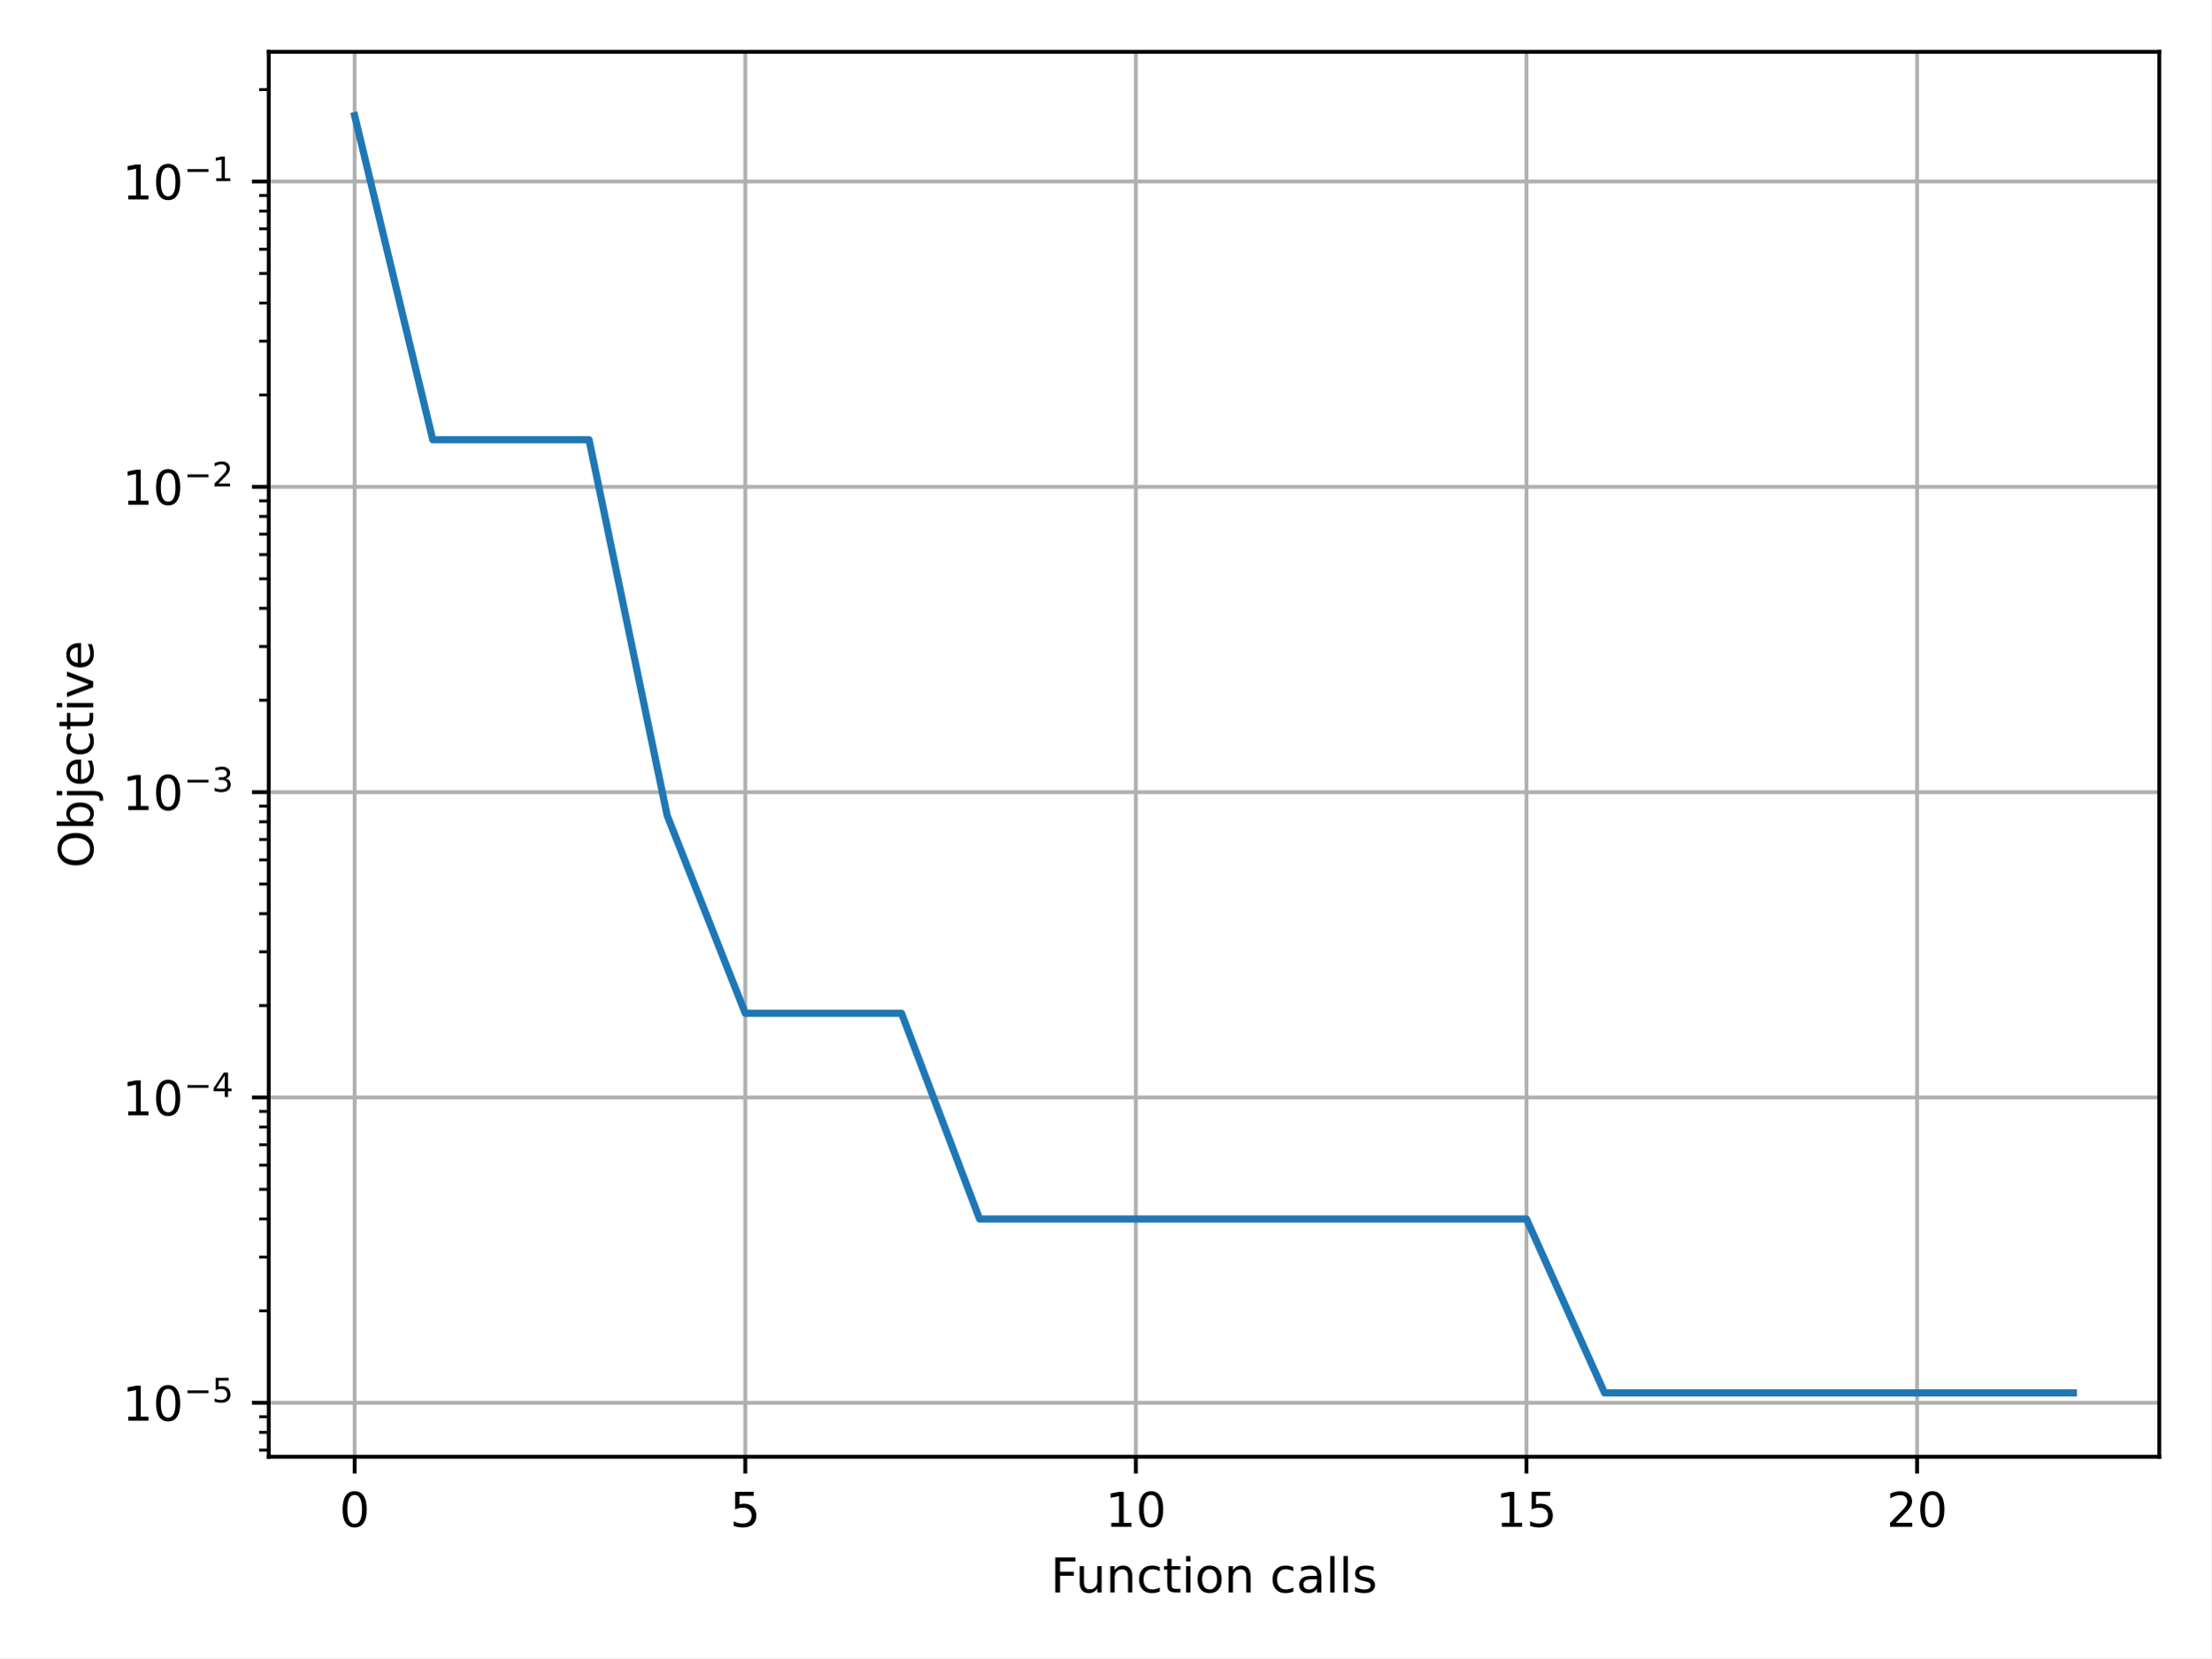
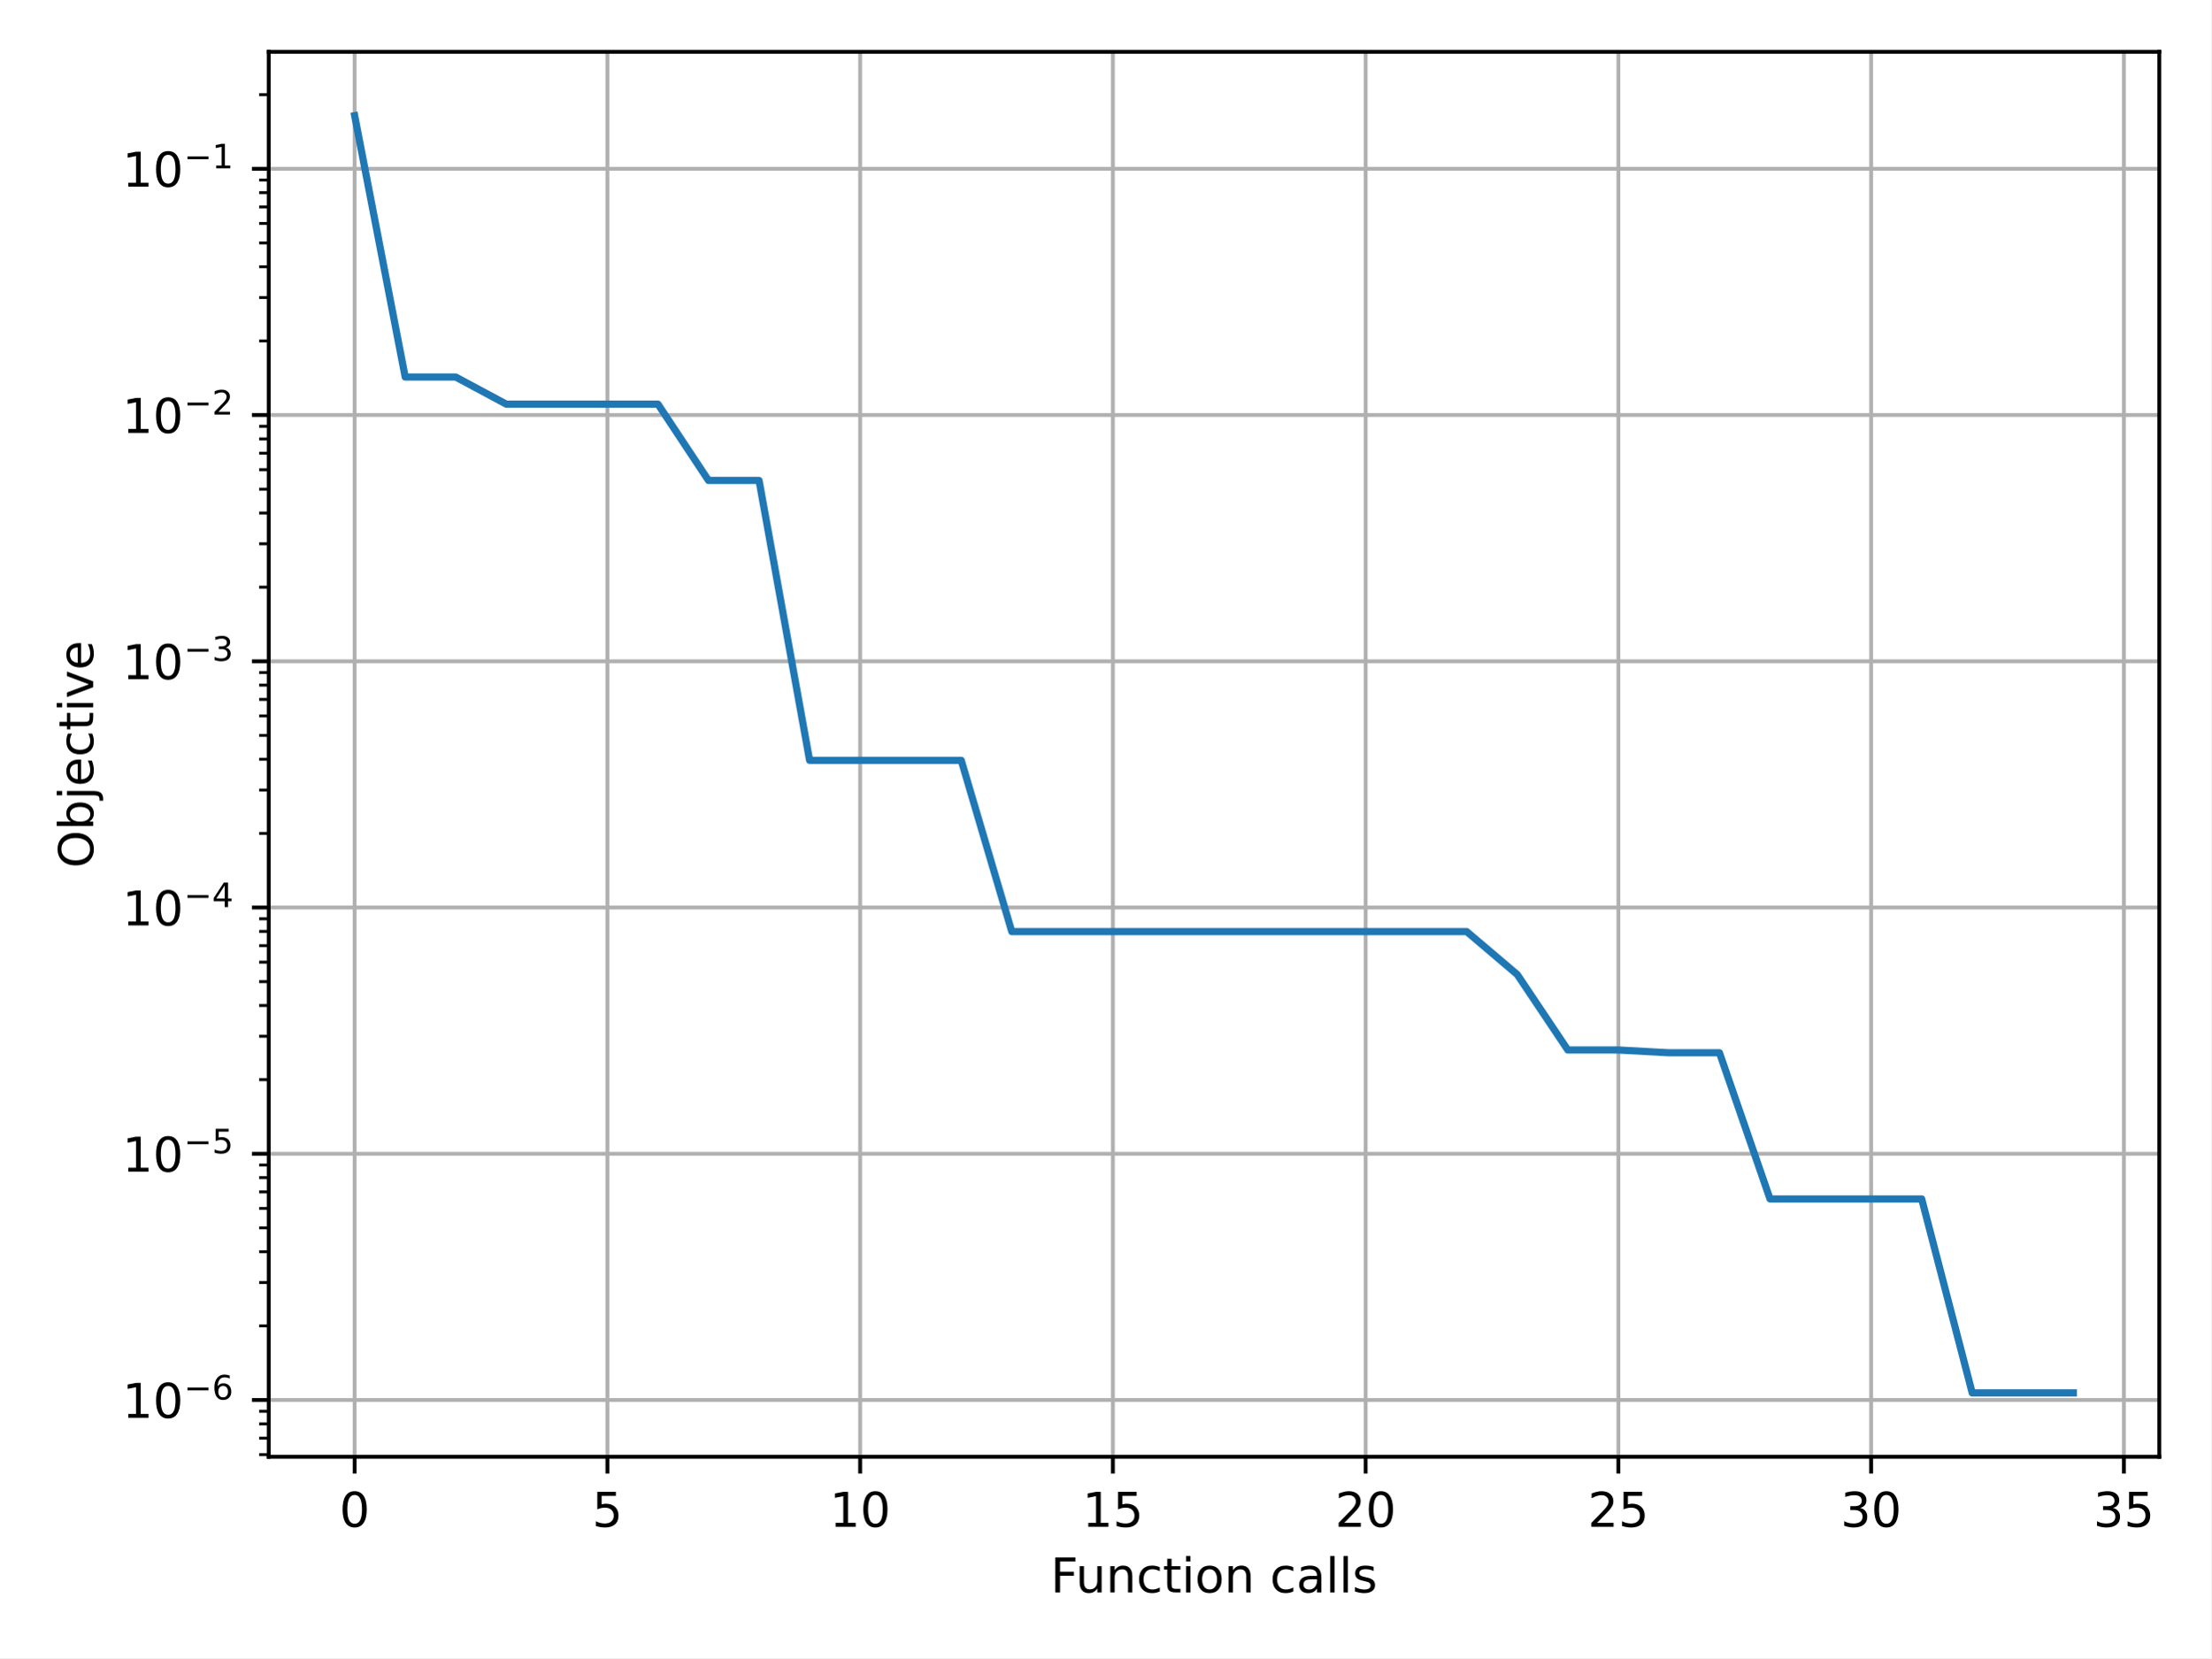
<svg xmlns="http://www.w3.org/2000/svg" xmlns:xlink="http://www.w3.org/1999/xlink" width="460.8pt" height="345.6pt" viewBox="0 0 460.8 345.6" version="1.1">
  <defs>
    <style type="text/css">*{stroke-linejoin: round; stroke-linecap: butt}</style>
  </defs>
  <g id="figure_1">
    <g id="patch_1">
      <path d="M 0 345.6  L 460.8 345.6  L 460.8 0  L 0 0  z " style="fill: #ffffff" />
    </g>
    <g id="axes_1">
      <g id="patch_2">
        <path d="M 55.997 303.64  L 450 303.64  L 450 10.8  L 55.997 10.8  z " style="fill: #ffffff" />
      </g>
      <g id="matplotlib.axis_1">
        <g id="xtick_1">
          <g id="line2d_1">
-             <path d="M 73.906 303.64  L 73.906 10.8  " clip-path="url(#p867cbb3b7a)" style="fill: none; stroke: #b0b0b0; stroke-width: 0.8; stroke-linecap: square" />
+             <path d="M 73.906 303.64  L 73.906 10.8  " clip-path="url(#p3efdbbeb87)" style="fill: none; stroke: #b0b0b0; stroke-width: 0.8; stroke-linecap: square" />
          </g>
          <g id="line2d_2">
            <defs>
-               <path id="m4bc49c6abc" d="M 0 0  L 0 3.5  " style="stroke: #000000; stroke-width: 0.8" />
+               <path id="m5378b24040" d="M 0 0  L 0 3.5  " style="stroke: #000000; stroke-width: 0.8" />
            </defs>
            <g>
-               <use xlink:href="#m4bc49c6abc" x="73.906" y="303.64" style="stroke: #000000; stroke-width: 0.8" />
+               <use xlink:href="#m5378b24040" x="73.906" y="303.64" style="stroke: #000000; stroke-width: 0.8" />
            </g>
          </g>
          <g id="text_1">
            <g transform="translate(70.72503 318.2384) scale(0.1 -0.1)">
              <defs>
                <path id="DejaVuSans-30" d="M 2034 4250  Q 1547 4250 1301 3770  Q 1056 3291 1056 2328  Q 1056 1369 1301 889  Q 1547 409 2034 409  Q 2525 409 2770 889  Q 3016 1369 3016 2328  Q 3016 3291 2770 3770  Q 2525 4250 2034 4250  z M 2034 4750  Q 2819 4750 3233 4129  Q 3647 3509 3647 2328  Q 3647 1150 3233 529  Q 2819 -91 2034 -91  Q 1250 -91 836 529  Q 422 1150 422 2328  Q 422 3509 836 4129  Q 1250 4750 2034 4750  z " transform="scale(0.015625)" />
              </defs>
              <use xlink:href="#DejaVuSans-30" />
            </g>
          </g>
        </g>
        <g id="xtick_2">
          <g id="line2d_3">
-             <path d="M 155.312 303.64  L 155.312 10.8  " clip-path="url(#p867cbb3b7a)" style="fill: none; stroke: #b0b0b0; stroke-width: 0.8; stroke-linecap: square" />
+             <path d="M 126.58 303.64  L 126.58 10.8  " clip-path="url(#p3efdbbeb87)" style="fill: none; stroke: #b0b0b0; stroke-width: 0.8; stroke-linecap: square" />
          </g>
          <g id="line2d_4">
            <g>
-               <use xlink:href="#m4bc49c6abc" x="155.312" y="303.64" style="stroke: #000000; stroke-width: 0.8" />
+               <use xlink:href="#m5378b24040" x="126.58" y="303.64" style="stroke: #000000; stroke-width: 0.8" />
            </g>
          </g>
          <g id="text_2">
-             <g transform="translate(152.1306 318.2384) scale(0.1 -0.1)">
+             <g transform="translate(123.3992 318.2384) scale(0.1 -0.1)">
              <defs>
                <path id="DejaVuSans-35" d="M 691 4666  L 3169 4666  L 3169 4134  L 1269 4134  L 1269 2991  Q 1406 3038 1543 3061  Q 1681 3084 1819 3084  Q 2600 3084 3056 2656  Q 3513 2228 3513 1497  Q 3513 744 3044 326  Q 2575 -91 1722 -91  Q 1428 -91 1123 -41  Q 819 9 494 109  L 494 744  Q 775 591 1075 516  Q 1375 441 1709 441  Q 2250 441 2565 725  Q 2881 1009 2881 1497  Q 2881 1984 2565 2268  Q 2250 2553 1709 2553  Q 1456 2553 1204 2497  Q 953 2441 691 2322  L 691 4666  z " transform="scale(0.015625)" />
              </defs>
              <use xlink:href="#DejaVuSans-35" />
            </g>
          </g>
        </g>
        <g id="xtick_3">
          <g id="line2d_5">
-             <path d="M 236.717 303.64  L 236.717 10.8  " clip-path="url(#p867cbb3b7a)" style="fill: none; stroke: #b0b0b0; stroke-width: 0.8; stroke-linecap: square" />
+             <path d="M 179.255 303.64  L 179.255 10.8  " clip-path="url(#p3efdbbeb87)" style="fill: none; stroke: #b0b0b0; stroke-width: 0.8; stroke-linecap: square" />
          </g>
          <g id="line2d_6">
            <g>
-               <use xlink:href="#m4bc49c6abc" x="236.717" y="303.64" style="stroke: #000000; stroke-width: 0.8" />
+               <use xlink:href="#m5378b24040" x="179.255" y="303.64" style="stroke: #000000; stroke-width: 0.8" />
            </g>
          </g>
          <g id="text_3">
-             <g transform="translate(230.3549 318.2384) scale(0.1 -0.1)">
+             <g transform="translate(172.8922 318.2384) scale(0.1 -0.1)">
              <defs>
                <path id="DejaVuSans-31" d="M 794 531  L 1825 531  L 1825 4091  L 703 3866  L 703 4441  L 1819 4666  L 2450 4666  L 2450 531  L 3481 531  L 3481 0  L 794 0  L 794 531  z " transform="scale(0.015625)" />
              </defs>
              <use xlink:href="#DejaVuSans-31" />
              <use xlink:href="#DejaVuSans-30" x="63.623" />
            </g>
          </g>
        </g>
        <g id="xtick_4">
          <g id="line2d_7">
-             <path d="M 318.123 303.64  L 318.123 10.8  " clip-path="url(#p867cbb3b7a)" style="fill: none; stroke: #b0b0b0; stroke-width: 0.8; stroke-linecap: square" />
+             <path d="M 231.929 303.64  L 231.929 10.8  " clip-path="url(#p3efdbbeb87)" style="fill: none; stroke: #b0b0b0; stroke-width: 0.8; stroke-linecap: square" />
          </g>
          <g id="line2d_8">
            <g>
-               <use xlink:href="#m4bc49c6abc" x="318.123" y="303.64" style="stroke: #000000; stroke-width: 0.8" />
+               <use xlink:href="#m5378b24040" x="231.929" y="303.64" style="stroke: #000000; stroke-width: 0.8" />
            </g>
          </g>
          <g id="text_4">
-             <g transform="translate(311.7605 318.2384) scale(0.1 -0.1)">
+             <g transform="translate(225.5664 318.2384) scale(0.1 -0.1)">
              <use xlink:href="#DejaVuSans-31" />
              <use xlink:href="#DejaVuSans-35" x="63.623" />
            </g>
          </g>
        </g>
        <g id="xtick_5">
          <g id="line2d_9">
-             <path d="M 399.529 303.64  L 399.529 10.8  " clip-path="url(#p867cbb3b7a)" style="fill: none; stroke: #b0b0b0; stroke-width: 0.8; stroke-linecap: square" />
+             <path d="M 284.603 303.64  L 284.603 10.8  " clip-path="url(#p3efdbbeb87)" style="fill: none; stroke: #b0b0b0; stroke-width: 0.8; stroke-linecap: square" />
          </g>
          <g id="line2d_10">
            <g>
-               <use xlink:href="#m4bc49c6abc" x="399.529" y="303.64" style="stroke: #000000; stroke-width: 0.8" />
+               <use xlink:href="#m5378b24040" x="284.603" y="303.64" style="stroke: #000000; stroke-width: 0.8" />
            </g>
          </g>
          <g id="text_5">
-             <g transform="translate(393.166 318.2384) scale(0.1 -0.1)">
+             <g transform="translate(278.2405 318.2384) scale(0.1 -0.1)">
              <defs>
                <path id="DejaVuSans-32" d="M 1228 531  L 3431 531  L 3431 0  L 469 0  L 469 531  Q 828 903 1448 1529  Q 2069 2156 2228 2338  Q 2531 2678 2651 2914  Q 2772 3150 2772 3378  Q 2772 3750 2511 3984  Q 2250 4219 1831 4219  Q 1534 4219 1204 4116  Q 875 4013 500 3803  L 500 4441  Q 881 4594 1212 4672  Q 1544 4750 1819 4750  Q 2544 4750 2975 4387  Q 3406 4025 3406 3419  Q 3406 3131 3298 2873  Q 3191 2616 2906 2266  Q 2828 2175 2409 1742  Q 1991 1309 1228 531  z " transform="scale(0.015625)" />
              </defs>
              <use xlink:href="#DejaVuSans-32" />
              <use xlink:href="#DejaVuSans-30" x="63.623" />
            </g>
          </g>
        </g>
-         <g id="text_6">
+         <g id="xtick_6">
+           <g id="line2d_11">
+             <path d="M 337.277 303.64  L 337.277 10.8  " clip-path="url(#p3efdbbeb87)" style="fill: none; stroke: #b0b0b0; stroke-width: 0.8; stroke-linecap: square" />
+           </g>
+           <g id="line2d_12">
+             <g>
+               <use xlink:href="#m5378b24040" x="337.277" y="303.64" style="stroke: #000000; stroke-width: 0.8" />
+             </g>
+           </g>
+           <g id="text_6">
+             <g transform="translate(330.9147 318.2384) scale(0.1 -0.1)">
+               <use xlink:href="#DejaVuSans-32" />
+               <use xlink:href="#DejaVuSans-35" x="63.623" />
+             </g>
+           </g>
+         </g>
+         <g id="xtick_7">
+           <g id="line2d_13">
+             <path d="M 389.951 303.64  L 389.951 10.8  " clip-path="url(#p3efdbbeb87)" style="fill: none; stroke: #b0b0b0; stroke-width: 0.8; stroke-linecap: square" />
+           </g>
+           <g id="line2d_14">
+             <g>
+               <use xlink:href="#m5378b24040" x="389.951" y="303.64" style="stroke: #000000; stroke-width: 0.8" />
+             </g>
+           </g>
+           <g id="text_7">
+             <g transform="translate(383.5889 318.2384) scale(0.1 -0.1)">
+               <defs>
+                 <path id="DejaVuSans-33" d="M 2597 2516  Q 3050 2419 3304 2112  Q 3559 1806 3559 1356  Q 3559 666 3084 287  Q 2609 -91 1734 -91  Q 1441 -91 1130 -33  Q 819 25 488 141  L 488 750  Q 750 597 1062 519  Q 1375 441 1716 441  Q 2309 441 2620 675  Q 2931 909 2931 1356  Q 2931 1769 2642 2001  Q 2353 2234 1838 2234  L 1294 2234  L 1294 2753  L 1863 2753  Q 2328 2753 2575 2939  Q 2822 3125 2822 3475  Q 2822 3834 2567 4026  Q 2313 4219 1838 4219  Q 1578 4219 1281 4162  Q 984 4106 628 3988  L 628 4550  Q 988 4650 1302 4700  Q 1616 4750 1894 4750  Q 2613 4750 3031 4423  Q 3450 4097 3450 3541  Q 3450 3153 3228 2886  Q 3006 2619 2597 2516  z " transform="scale(0.015625)" />
+               </defs>
+               <use xlink:href="#DejaVuSans-33" />
+               <use xlink:href="#DejaVuSans-30" x="63.623" />
+             </g>
+           </g>
+         </g>
+         <g id="xtick_8">
+           <g id="line2d_15">
+             <path d="M 442.626 303.64  L 442.626 10.8  " clip-path="url(#p3efdbbeb87)" style="fill: none; stroke: #b0b0b0; stroke-width: 0.8; stroke-linecap: square" />
+           </g>
+           <g id="line2d_16">
+             <g>
+               <use xlink:href="#m5378b24040" x="442.626" y="303.64" style="stroke: #000000; stroke-width: 0.8" />
+             </g>
+           </g>
+           <g id="text_8">
+             <g transform="translate(436.2631 318.2384) scale(0.1 -0.1)">
+               <use xlink:href="#DejaVuSans-33" />
+               <use xlink:href="#DejaVuSans-35" x="63.623" />
+             </g>
+           </g>
+         </g>
+         <g id="text_9">
          <g transform="translate(218.9485 331.9166) scale(0.1 -0.1)">
            <defs>
              <path id="DejaVuSans-46" d="M 628 4666  L 3309 4666  L 3309 4134  L 1259 4134  L 1259 2759  L 3109 2759  L 3109 2228  L 1259 2228  L 1259 0  L 628 0  L 628 4666  z " transform="scale(0.015625)" />
              <path id="DejaVuSans-75" d="M 544 1381  L 544 3500  L 1119 3500  L 1119 1403  Q 1119 906 1312 657  Q 1506 409 1894 409  Q 2359 409 2629 706  Q 2900 1003 2900 1516  L 2900 3500  L 3475 3500  L 3475 0  L 2900 0  L 2900 538  Q 2691 219 2414 64  Q 2138 -91 1772 -91  Q 1169 -91 856 284  Q 544 659 544 1381  z M 1991 3584  L 1991 3584  z " transform="scale(0.015625)" />
              <path id="DejaVuSans-6e" d="M 3513 2113  L 3513 0  L 2938 0  L 2938 2094  Q 2938 2591 2744 2837  Q 2550 3084 2163 3084  Q 1697 3084 1428 2787  Q 1159 2491 1159 1978  L 1159 0  L 581 0  L 581 3500  L 1159 3500  L 1159 2956  Q 1366 3272 1645 3428  Q 1925 3584 2291 3584  Q 2894 3584 3203 3211  Q 3513 2838 3513 2113  z " transform="scale(0.015625)" />
              <path id="DejaVuSans-63" d="M 3122 3366  L 3122 2828  Q 2878 2963 2633 3030  Q 2388 3097 2138 3097  Q 1578 3097 1268 2742  Q 959 2388 959 1747  Q 959 1106 1268 751  Q 1578 397 2138 397  Q 2388 397 2633 464  Q 2878 531 3122 666  L 3122 134  Q 2881 22 2623 -34  Q 2366 -91 2075 -91  Q 1284 -91 818 406  Q 353 903 353 1747  Q 353 2603 823 3093  Q 1294 3584 2113 3584  Q 2378 3584 2631 3529  Q 2884 3475 3122 3366  z " transform="scale(0.015625)" />
              <path id="DejaVuSans-74" d="M 1172 4494  L 1172 3500  L 2356 3500  L 2356 3053  L 1172 3053  L 1172 1153  Q 1172 725 1289 603  Q 1406 481 1766 481  L 2356 481  L 2356 0  L 1766 0  Q 1100 0 847 248  Q 594 497 594 1153  L 594 3053  L 172 3053  L 172 3500  L 594 3500  L 594 4494  L 1172 4494  z " transform="scale(0.015625)" />
              <path id="DejaVuSans-69" d="M 603 3500  L 1178 3500  L 1178 0  L 603 0  L 603 3500  z M 603 4863  L 1178 4863  L 1178 4134  L 603 4134  L 603 4863  z " transform="scale(0.015625)" />
              <path id="DejaVuSans-6f" d="M 1959 3097  Q 1497 3097 1228 2736  Q 959 2375 959 1747  Q 959 1119 1226 758  Q 1494 397 1959 397  Q 2419 397 2687 759  Q 2956 1122 2956 1747  Q 2956 2369 2687 2733  Q 2419 3097 1959 3097  z M 1959 3584  Q 2709 3584 3137 3096  Q 3566 2609 3566 1747  Q 3566 888 3137 398  Q 2709 -91 1959 -91  Q 1206 -91 779 398  Q 353 888 353 1747  Q 353 2609 779 3096  Q 1206 3584 1959 3584  z " transform="scale(0.015625)" />
              <path id="DejaVuSans-20" transform="scale(0.015625)" />
              <path id="DejaVuSans-61" d="M 2194 1759  Q 1497 1759 1228 1600  Q 959 1441 959 1056  Q 959 750 1161 570  Q 1363 391 1709 391  Q 2188 391 2477 730  Q 2766 1069 2766 1631  L 2766 1759  L 2194 1759  z M 3341 1997  L 3341 0  L 2766 0  L 2766 531  Q 2569 213 2275 61  Q 1981 -91 1556 -91  Q 1019 -91 701 211  Q 384 513 384 1019  Q 384 1609 779 1909  Q 1175 2209 1959 2209  L 2766 2209  L 2766 2266  Q 2766 2663 2505 2880  Q 2244 3097 1772 3097  Q 1472 3097 1187 3025  Q 903 2953 641 2809  L 641 3341  Q 956 3463 1253 3523  Q 1550 3584 1831 3584  Q 2591 3584 2966 3190  Q 3341 2797 3341 1997  z " transform="scale(0.015625)" />
              <path id="DejaVuSans-6c" d="M 603 4863  L 1178 4863  L 1178 0  L 603 0  L 603 4863  z " transform="scale(0.015625)" />
              <path id="DejaVuSans-73" d="M 2834 3397  L 2834 2853  Q 2591 2978 2328 3040  Q 2066 3103 1784 3103  Q 1356 3103 1142 2972  Q 928 2841 928 2578  Q 928 2378 1081 2264  Q 1234 2150 1697 2047  L 1894 2003  Q 2506 1872 2764 1633  Q 3022 1394 3022 966  Q 3022 478 2636 193  Q 2250 -91 1575 -91  Q 1294 -91 989 -36  Q 684 19 347 128  L 347 722  Q 666 556 975 473  Q 1284 391 1588 391  Q 1994 391 2212 530  Q 2431 669 2431 922  Q 2431 1156 2273 1281  Q 2116 1406 1581 1522  L 1381 1569  Q 847 1681 609 1914  Q 372 2147 372 2553  Q 372 3047 722 3315  Q 1072 3584 1716 3584  Q 2034 3584 2315 3537  Q 2597 3491 2834 3397  z " transform="scale(0.015625)" />
            </defs>
            <use xlink:href="#DejaVuSans-46" />
            <use xlink:href="#DejaVuSans-75" x="52.02" />
            <use xlink:href="#DejaVuSans-6e" x="115.398" />
            <use xlink:href="#DejaVuSans-63" x="178.777" />
            <use xlink:href="#DejaVuSans-74" x="233.758" />
            <use xlink:href="#DejaVuSans-69" x="272.967" />
            <use xlink:href="#DejaVuSans-6f" x="300.75" />
            <use xlink:href="#DejaVuSans-6e" x="361.932" />
            <use xlink:href="#DejaVuSans-20" x="425.311" />
            <use xlink:href="#DejaVuSans-63" x="457.098" />
            <use xlink:href="#DejaVuSans-61" x="512.078" />
            <use xlink:href="#DejaVuSans-6c" x="573.357" />
            <use xlink:href="#DejaVuSans-6c" x="601.141" />
            <use xlink:href="#DejaVuSans-73" x="628.924" />
          </g>
        </g>
      </g>
      <g id="matplotlib.axis_2">
        <g id="ytick_1">
-           <g id="line2d_11">
-             <path d="M 55.997 292.391  L 450 292.391  " clip-path="url(#p867cbb3b7a)" style="fill: none; stroke: #b0b0b0; stroke-width: 0.8; stroke-linecap: square" />
-           </g>
-           <g id="line2d_12">
+           <g id="line2d_17">
+             <path d="M 55.997 291.808  L 450 291.808  " clip-path="url(#p3efdbbeb87)" style="fill: none; stroke: #b0b0b0; stroke-width: 0.8; stroke-linecap: square" />
+           </g>
+           <g id="line2d_18">
            <defs>
-               <path id="m872071df63" d="M 0 0  L -3.5 0  " style="stroke: #000000; stroke-width: 0.8" />
+               <path id="m443f5ce6ad" d="M 0 0  L -3.5 0  " style="stroke: #000000; stroke-width: 0.8" />
            </defs>
            <g>
-               <use xlink:href="#m872071df63" x="55.997" y="292.391" style="stroke: #000000; stroke-width: 0.8" />
-             </g>
-           </g>
-           <g id="text_7">
-             <g transform="translate(25.49705 296.19) scale(0.1 -0.1)">
+               <use xlink:href="#m443f5ce6ad" x="55.997" y="291.808" style="stroke: #000000; stroke-width: 0.8" />
+             </g>
+           </g>
+           <g id="text_10">
+             <g transform="translate(25.49705 295.6068) scale(0.1 -0.1)">
              <defs>
                <path id="DejaVuSans-2212" d="M 678 2272  L 4684 2272  L 4684 1741  L 678 1741  L 678 2272  z " transform="scale(0.015625)" />
+                 <path id="DejaVuSans-36" d="M 2113 2584  Q 1688 2584 1439 2293  Q 1191 2003 1191 1497  Q 1191 994 1439 701  Q 1688 409 2113 409  Q 2538 409 2786 701  Q 3034 994 3034 1497  Q 3034 2003 2786 2293  Q 2538 2584 2113 2584  z M 3366 4563  L 3366 3988  Q 3128 4100 2886 4159  Q 2644 4219 2406 4219  Q 1781 4219 1451 3797  Q 1122 3375 1075 2522  Q 1259 2794 1537 2939  Q 1816 3084 2150 3084  Q 2853 3084 3261 2657  Q 3669 2231 3669 1497  Q 3669 778 3244 343  Q 2819 -91 2113 -91  Q 1303 -91 875 529  Q 447 1150 447 2328  Q 447 3434 972 4092  Q 1497 4750 2381 4750  Q 2619 4750 2861 4703  Q 3103 4656 3366 4563  z " transform="scale(0.015625)" />
              </defs>
+               <use xlink:href="#DejaVuSans-31" transform="translate(0 0.765625)" />
+               <use xlink:href="#DejaVuSans-30" transform="translate(63.62305 0.765625)" />
+               <use xlink:href="#DejaVuSans-2212" transform="translate(128.2031 39.04688) scale(0.7)" />
+               <use xlink:href="#DejaVuSans-36" transform="translate(186.8555 39.04688) scale(0.7)" />
+             </g>
+           </g>
+         </g>
+         <g id="ytick_2">
+           <g id="line2d_19">
+             <path d="M 55.997 240.482  L 450 240.482  " clip-path="url(#p3efdbbeb87)" style="fill: none; stroke: #b0b0b0; stroke-width: 0.8; stroke-linecap: square" />
+           </g>
+           <g id="line2d_20">
+             <g>
+               <use xlink:href="#m443f5ce6ad" x="55.997" y="240.482" style="stroke: #000000; stroke-width: 0.8" />
+             </g>
+           </g>
+           <g id="text_11">
+             <g transform="translate(25.49705 244.2808) scale(0.1 -0.1)">
              <use xlink:href="#DejaVuSans-31" transform="translate(0 0.684375)" />
              <use xlink:href="#DejaVuSans-30" transform="translate(63.62305 0.684375)" />
              <use xlink:href="#DejaVuSans-2212" transform="translate(128.2031 38.96563) scale(0.7)" />
              <use xlink:href="#DejaVuSans-35" transform="translate(186.8555 38.96563) scale(0.7)" />
            </g>
          </g>
        </g>
-         <g id="ytick_2">
-           <g id="line2d_13">
-             <path d="M 55.997 228.751  L 450 228.751  " clip-path="url(#p867cbb3b7a)" style="fill: none; stroke: #b0b0b0; stroke-width: 0.8; stroke-linecap: square" />
-           </g>
-           <g id="line2d_14">
-             <g>
-               <use xlink:href="#m872071df63" x="55.997" y="228.751" style="stroke: #000000; stroke-width: 0.8" />
-             </g>
-           </g>
-           <g id="text_8">
-             <g transform="translate(25.49705 232.5504) scale(0.1 -0.1)">
+         <g id="ytick_3">
+           <g id="line2d_21">
+             <path d="M 55.997 189.156  L 450 189.156  " clip-path="url(#p3efdbbeb87)" style="fill: none; stroke: #b0b0b0; stroke-width: 0.8; stroke-linecap: square" />
+           </g>
+           <g id="line2d_22">
+             <g>
+               <use xlink:href="#m443f5ce6ad" x="55.997" y="189.156" style="stroke: #000000; stroke-width: 0.8" />
+             </g>
+           </g>
+           <g id="text_12">
+             <g transform="translate(25.49705 192.9548) scale(0.1 -0.1)">
              <defs>
                <path id="DejaVuSans-34" d="M 2419 4116  L 825 1625  L 2419 1625  L 2419 4116  z M 2253 4666  L 3047 4666  L 3047 1625  L 3713 1625  L 3713 1100  L 3047 1100  L 3047 0  L 2419 0  L 2419 1100  L 313 1100  L 313 1709  L 2253 4666  z " transform="scale(0.015625)" />
              </defs>
              <use xlink:href="#DejaVuSans-31" transform="translate(0 0.684375)" />
              <use xlink:href="#DejaVuSans-30" transform="translate(63.62305 0.684375)" />
              <use xlink:href="#DejaVuSans-2212" transform="translate(128.2031 38.96563) scale(0.7)" />
              <use xlink:href="#DejaVuSans-34" transform="translate(186.8555 38.96563) scale(0.7)" />
            </g>
          </g>
        </g>
-         <g id="ytick_3">
-           <g id="line2d_15">
-             <path d="M 55.997 165.112  L 450 165.112  " clip-path="url(#p867cbb3b7a)" style="fill: none; stroke: #b0b0b0; stroke-width: 0.8; stroke-linecap: square" />
-           </g>
-           <g id="line2d_16">
-             <g>
-               <use xlink:href="#m872071df63" x="55.997" y="165.112" style="stroke: #000000; stroke-width: 0.8" />
-             </g>
-           </g>
-           <g id="text_9">
-             <g transform="translate(25.49705 168.9109) scale(0.1 -0.1)">
-               <defs>
-                 <path id="DejaVuSans-33" d="M 2597 2516  Q 3050 2419 3304 2112  Q 3559 1806 3559 1356  Q 3559 666 3084 287  Q 2609 -91 1734 -91  Q 1441 -91 1130 -33  Q 819 25 488 141  L 488 750  Q 750 597 1062 519  Q 1375 441 1716 441  Q 2309 441 2620 675  Q 2931 909 2931 1356  Q 2931 1769 2642 2001  Q 2353 2234 1838 2234  L 1294 2234  L 1294 2753  L 1863 2753  Q 2328 2753 2575 2939  Q 2822 3125 2822 3475  Q 2822 3834 2567 4026  Q 2313 4219 1838 4219  Q 1578 4219 1281 4162  Q 984 4106 628 3988  L 628 4550  Q 988 4650 1302 4700  Q 1616 4750 1894 4750  Q 2613 4750 3031 4423  Q 3450 4097 3450 3541  Q 3450 3153 3228 2886  Q 3006 2619 2597 2516  z " transform="scale(0.015625)" />
-               </defs>
+         <g id="ytick_4">
+           <g id="line2d_23">
+             <path d="M 55.997 137.83  L 450 137.83  " clip-path="url(#p3efdbbeb87)" style="fill: none; stroke: #b0b0b0; stroke-width: 0.8; stroke-linecap: square" />
+           </g>
+           <g id="line2d_24">
+             <g>
+               <use xlink:href="#m443f5ce6ad" x="55.997" y="137.83" style="stroke: #000000; stroke-width: 0.8" />
+             </g>
+           </g>
+           <g id="text_13">
+             <g transform="translate(25.49705 141.6288) scale(0.1 -0.1)">
              <use xlink:href="#DejaVuSans-31" transform="translate(0 0.765625)" />
              <use xlink:href="#DejaVuSans-30" transform="translate(63.62305 0.765625)" />
              <use xlink:href="#DejaVuSans-2212" transform="translate(128.2031 39.04688) scale(0.7)" />
              <use xlink:href="#DejaVuSans-33" transform="translate(186.8555 39.04688) scale(0.7)" />
            </g>
          </g>
        </g>
-         <g id="ytick_4">
-           <g id="line2d_17">
-             <path d="M 55.997 101.472  L 450 101.472  " clip-path="url(#p867cbb3b7a)" style="fill: none; stroke: #b0b0b0; stroke-width: 0.8; stroke-linecap: square" />
-           </g>
-           <g id="line2d_18">
-             <g>
-               <use xlink:href="#m872071df63" x="55.997" y="101.472" style="stroke: #000000; stroke-width: 0.8" />
-             </g>
-           </g>
-           <g id="text_10">
-             <g transform="translate(25.49705 105.2714) scale(0.1 -0.1)">
+         <g id="ytick_5">
+           <g id="line2d_25">
+             <path d="M 55.997 86.504  L 450 86.504  " clip-path="url(#p3efdbbeb87)" style="fill: none; stroke: #b0b0b0; stroke-width: 0.8; stroke-linecap: square" />
+           </g>
+           <g id="line2d_26">
+             <g>
+               <use xlink:href="#m443f5ce6ad" x="55.997" y="86.504" style="stroke: #000000; stroke-width: 0.8" />
+             </g>
+           </g>
+           <g id="text_14">
+             <g transform="translate(25.49705 90.30282) scale(0.1 -0.1)">
              <use xlink:href="#DejaVuSans-31" transform="translate(0 0.765625)" />
              <use xlink:href="#DejaVuSans-30" transform="translate(63.62305 0.765625)" />
              <use xlink:href="#DejaVuSans-2212" transform="translate(128.2031 39.04688) scale(0.7)" />
              <use xlink:href="#DejaVuSans-32" transform="translate(186.8555 39.04688) scale(0.7)" />
            </g>
          </g>
        </g>
-         <g id="ytick_5">
-           <g id="line2d_19">
-             <path d="M 55.997 37.833  L 450 37.833  " clip-path="url(#p867cbb3b7a)" style="fill: none; stroke: #b0b0b0; stroke-width: 0.8; stroke-linecap: square" />
-           </g>
-           <g id="line2d_20">
-             <g>
-               <use xlink:href="#m872071df63" x="55.997" y="37.833" style="stroke: #000000; stroke-width: 0.8" />
-             </g>
-           </g>
-           <g id="text_11">
-             <g transform="translate(25.49705 41.63182) scale(0.1 -0.1)">
+         <g id="ytick_6">
+           <g id="line2d_27">
+             <path d="M 55.997 35.178  L 450 35.178  " clip-path="url(#p3efdbbeb87)" style="fill: none; stroke: #b0b0b0; stroke-width: 0.8; stroke-linecap: square" />
+           </g>
+           <g id="line2d_28">
+             <g>
+               <use xlink:href="#m443f5ce6ad" x="55.997" y="35.178" style="stroke: #000000; stroke-width: 0.8" />
+             </g>
+           </g>
+           <g id="text_15">
+             <g transform="translate(25.49705 38.97683) scale(0.1 -0.1)">
              <use xlink:href="#DejaVuSans-31" transform="translate(0 0.684375)" />
              <use xlink:href="#DejaVuSans-30" transform="translate(63.62305 0.684375)" />
              <use xlink:href="#DejaVuSans-2212" transform="translate(128.2031 38.96563) scale(0.7)" />
              <use xlink:href="#DejaVuSans-31" transform="translate(186.8555 38.96563) scale(0.7)" />
            </g>
          </g>
        </g>
-         <g id="ytick_6">
-           <g id="line2d_21">
+         <g id="ytick_7">
+           <g id="line2d_29">
            <defs>
-               <path id="mac06b201d0" d="M 0 0  L -2 0  " style="stroke: #000000; stroke-width: 0.6" />
+               <path id="md2da8966ff" d="M 0 0  L -2 0  " style="stroke: #000000; stroke-width: 0.6" />
            </defs>
            <g>
-               <use xlink:href="#mac06b201d0" x="55.997" y="302.249" style="stroke: #000000; stroke-width: 0.6" />
-             </g>
-           </g>
-         </g>
-         <g id="ytick_7">
-           <g id="line2d_22">
-             <g>
-               <use xlink:href="#mac06b201d0" x="55.997" y="298.558" style="stroke: #000000; stroke-width: 0.6" />
+               <use xlink:href="#md2da8966ff" x="55.997" y="303.194" style="stroke: #000000; stroke-width: 0.6" />
            </g>
          </g>
        </g>
        <g id="ytick_8">
-           <g id="line2d_23">
-             <g>
-               <use xlink:href="#mac06b201d0" x="55.997" y="295.303" style="stroke: #000000; stroke-width: 0.6" />
+           <g id="line2d_30">
+             <g>
+               <use xlink:href="#md2da8966ff" x="55.997" y="299.758" style="stroke: #000000; stroke-width: 0.6" />
            </g>
          </g>
        </g>
        <g id="ytick_9">
-           <g id="line2d_24">
-             <g>
-               <use xlink:href="#mac06b201d0" x="55.997" y="273.233" style="stroke: #000000; stroke-width: 0.6" />
+           <g id="line2d_31">
+             <g>
+               <use xlink:href="#md2da8966ff" x="55.997" y="296.782" style="stroke: #000000; stroke-width: 0.6" />
            </g>
          </g>
        </g>
        <g id="ytick_10">
-           <g id="line2d_25">
-             <g>
-               <use xlink:href="#mac06b201d0" x="55.997" y="262.027" style="stroke: #000000; stroke-width: 0.6" />
+           <g id="line2d_32">
+             <g>
+               <use xlink:href="#md2da8966ff" x="55.997" y="294.156" style="stroke: #000000; stroke-width: 0.6" />
            </g>
          </g>
        </g>
        <g id="ytick_11">
-           <g id="line2d_26">
-             <g>
-               <use xlink:href="#mac06b201d0" x="55.997" y="254.076" style="stroke: #000000; stroke-width: 0.6" />
+           <g id="line2d_33">
+             <g>
+               <use xlink:href="#md2da8966ff" x="55.997" y="276.357" style="stroke: #000000; stroke-width: 0.6" />
            </g>
          </g>
        </g>
        <g id="ytick_12">
-           <g id="line2d_27">
-             <g>
-               <use xlink:href="#mac06b201d0" x="55.997" y="247.909" style="stroke: #000000; stroke-width: 0.6" />
+           <g id="line2d_34">
+             <g>
+               <use xlink:href="#md2da8966ff" x="55.997" y="267.319" style="stroke: #000000; stroke-width: 0.6" />
            </g>
          </g>
        </g>
        <g id="ytick_13">
-           <g id="line2d_28">
-             <g>
-               <use xlink:href="#mac06b201d0" x="55.997" y="242.87" style="stroke: #000000; stroke-width: 0.6" />
+           <g id="line2d_35">
+             <g>
+               <use xlink:href="#md2da8966ff" x="55.997" y="260.906" style="stroke: #000000; stroke-width: 0.6" />
            </g>
          </g>
        </g>
        <g id="ytick_14">
-           <g id="line2d_29">
-             <g>
-               <use xlink:href="#mac06b201d0" x="55.997" y="238.609" style="stroke: #000000; stroke-width: 0.6" />
+           <g id="line2d_36">
+             <g>
+               <use xlink:href="#md2da8966ff" x="55.997" y="255.932" style="stroke: #000000; stroke-width: 0.6" />
            </g>
          </g>
        </g>
        <g id="ytick_15">
-           <g id="line2d_30">
-             <g>
-               <use xlink:href="#mac06b201d0" x="55.997" y="234.919" style="stroke: #000000; stroke-width: 0.6" />
+           <g id="line2d_37">
+             <g>
+               <use xlink:href="#md2da8966ff" x="55.997" y="251.868" style="stroke: #000000; stroke-width: 0.6" />
            </g>
          </g>
        </g>
        <g id="ytick_16">
-           <g id="line2d_31">
-             <g>
-               <use xlink:href="#mac06b201d0" x="55.997" y="231.663" style="stroke: #000000; stroke-width: 0.6" />
+           <g id="line2d_38">
+             <g>
+               <use xlink:href="#md2da8966ff" x="55.997" y="248.432" style="stroke: #000000; stroke-width: 0.6" />
            </g>
          </g>
        </g>
        <g id="ytick_17">
-           <g id="line2d_32">
-             <g>
-               <use xlink:href="#mac06b201d0" x="55.997" y="209.594" style="stroke: #000000; stroke-width: 0.6" />
+           <g id="line2d_39">
+             <g>
+               <use xlink:href="#md2da8966ff" x="55.997" y="245.456" style="stroke: #000000; stroke-width: 0.6" />
            </g>
          </g>
        </g>
        <g id="ytick_18">
-           <g id="line2d_33">
-             <g>
-               <use xlink:href="#mac06b201d0" x="55.997" y="198.387" style="stroke: #000000; stroke-width: 0.6" />
+           <g id="line2d_40">
+             <g>
+               <use xlink:href="#md2da8966ff" x="55.997" y="242.83" style="stroke: #000000; stroke-width: 0.6" />
            </g>
          </g>
        </g>
        <g id="ytick_19">
-           <g id="line2d_34">
-             <g>
-               <use xlink:href="#mac06b201d0" x="55.997" y="190.436" style="stroke: #000000; stroke-width: 0.6" />
+           <g id="line2d_41">
+             <g>
+               <use xlink:href="#md2da8966ff" x="55.997" y="225.031" style="stroke: #000000; stroke-width: 0.6" />
            </g>
          </g>
        </g>
        <g id="ytick_20">
-           <g id="line2d_35">
-             <g>
-               <use xlink:href="#mac06b201d0" x="55.997" y="184.269" style="stroke: #000000; stroke-width: 0.6" />
+           <g id="line2d_42">
+             <g>
+               <use xlink:href="#md2da8966ff" x="55.997" y="215.993" style="stroke: #000000; stroke-width: 0.6" />
            </g>
          </g>
        </g>
        <g id="ytick_21">
-           <g id="line2d_36">
-             <g>
-               <use xlink:href="#mac06b201d0" x="55.997" y="179.23" style="stroke: #000000; stroke-width: 0.6" />
+           <g id="line2d_43">
+             <g>
+               <use xlink:href="#md2da8966ff" x="55.997" y="209.58" style="stroke: #000000; stroke-width: 0.6" />
            </g>
          </g>
        </g>
        <g id="ytick_22">
-           <g id="line2d_37">
-             <g>
-               <use xlink:href="#mac06b201d0" x="55.997" y="174.97" style="stroke: #000000; stroke-width: 0.6" />
+           <g id="line2d_44">
+             <g>
+               <use xlink:href="#md2da8966ff" x="55.997" y="204.606" style="stroke: #000000; stroke-width: 0.6" />
            </g>
          </g>
        </g>
        <g id="ytick_23">
-           <g id="line2d_38">
-             <g>
-               <use xlink:href="#mac06b201d0" x="55.997" y="171.279" style="stroke: #000000; stroke-width: 0.6" />
+           <g id="line2d_45">
+             <g>
+               <use xlink:href="#md2da8966ff" x="55.997" y="200.542" style="stroke: #000000; stroke-width: 0.6" />
            </g>
          </g>
        </g>
        <g id="ytick_24">
-           <g id="line2d_39">
-             <g>
-               <use xlink:href="#mac06b201d0" x="55.997" y="168.024" style="stroke: #000000; stroke-width: 0.6" />
+           <g id="line2d_46">
+             <g>
+               <use xlink:href="#md2da8966ff" x="55.997" y="197.106" style="stroke: #000000; stroke-width: 0.6" />
            </g>
          </g>
        </g>
        <g id="ytick_25">
-           <g id="line2d_40">
-             <g>
-               <use xlink:href="#mac06b201d0" x="55.997" y="145.954" style="stroke: #000000; stroke-width: 0.6" />
+           <g id="line2d_47">
+             <g>
+               <use xlink:href="#md2da8966ff" x="55.997" y="194.13" style="stroke: #000000; stroke-width: 0.6" />
            </g>
          </g>
        </g>
        <g id="ytick_26">
-           <g id="line2d_41">
-             <g>
-               <use xlink:href="#mac06b201d0" x="55.997" y="134.748" style="stroke: #000000; stroke-width: 0.6" />
+           <g id="line2d_48">
+             <g>
+               <use xlink:href="#md2da8966ff" x="55.997" y="191.504" style="stroke: #000000; stroke-width: 0.6" />
            </g>
          </g>
        </g>
        <g id="ytick_27">
-           <g id="line2d_42">
-             <g>
-               <use xlink:href="#mac06b201d0" x="55.997" y="126.797" style="stroke: #000000; stroke-width: 0.6" />
+           <g id="line2d_49">
+             <g>
+               <use xlink:href="#md2da8966ff" x="55.997" y="173.705" style="stroke: #000000; stroke-width: 0.6" />
            </g>
          </g>
        </g>
        <g id="ytick_28">
-           <g id="line2d_43">
-             <g>
-               <use xlink:href="#mac06b201d0" x="55.997" y="120.63" style="stroke: #000000; stroke-width: 0.6" />
+           <g id="line2d_50">
+             <g>
+               <use xlink:href="#md2da8966ff" x="55.997" y="164.667" style="stroke: #000000; stroke-width: 0.6" />
            </g>
          </g>
        </g>
        <g id="ytick_29">
-           <g id="line2d_44">
-             <g>
-               <use xlink:href="#mac06b201d0" x="55.997" y="115.59" style="stroke: #000000; stroke-width: 0.6" />
+           <g id="line2d_51">
+             <g>
+               <use xlink:href="#md2da8966ff" x="55.997" y="158.254" style="stroke: #000000; stroke-width: 0.6" />
            </g>
          </g>
        </g>
        <g id="ytick_30">
-           <g id="line2d_45">
-             <g>
-               <use xlink:href="#mac06b201d0" x="55.997" y="111.33" style="stroke: #000000; stroke-width: 0.6" />
+           <g id="line2d_52">
+             <g>
+               <use xlink:href="#md2da8966ff" x="55.997" y="153.28" style="stroke: #000000; stroke-width: 0.6" />
            </g>
          </g>
        </g>
        <g id="ytick_31">
-           <g id="line2d_46">
-             <g>
-               <use xlink:href="#mac06b201d0" x="55.997" y="107.639" style="stroke: #000000; stroke-width: 0.6" />
+           <g id="line2d_53">
+             <g>
+               <use xlink:href="#md2da8966ff" x="55.997" y="149.216" style="stroke: #000000; stroke-width: 0.6" />
            </g>
          </g>
        </g>
        <g id="ytick_32">
-           <g id="line2d_47">
-             <g>
-               <use xlink:href="#mac06b201d0" x="55.997" y="104.384" style="stroke: #000000; stroke-width: 0.6" />
+           <g id="line2d_54">
+             <g>
+               <use xlink:href="#md2da8966ff" x="55.997" y="145.78" style="stroke: #000000; stroke-width: 0.6" />
            </g>
          </g>
        </g>
        <g id="ytick_33">
-           <g id="line2d_48">
-             <g>
-               <use xlink:href="#mac06b201d0" x="55.997" y="82.315" style="stroke: #000000; stroke-width: 0.6" />
+           <g id="line2d_55">
+             <g>
+               <use xlink:href="#md2da8966ff" x="55.997" y="142.804" style="stroke: #000000; stroke-width: 0.6" />
            </g>
          </g>
        </g>
        <g id="ytick_34">
-           <g id="line2d_49">
-             <g>
-               <use xlink:href="#mac06b201d0" x="55.997" y="71.108" style="stroke: #000000; stroke-width: 0.6" />
+           <g id="line2d_56">
+             <g>
+               <use xlink:href="#md2da8966ff" x="55.997" y="140.178" style="stroke: #000000; stroke-width: 0.6" />
            </g>
          </g>
        </g>
        <g id="ytick_35">
-           <g id="line2d_50">
-             <g>
-               <use xlink:href="#mac06b201d0" x="55.997" y="63.157" style="stroke: #000000; stroke-width: 0.6" />
+           <g id="line2d_57">
+             <g>
+               <use xlink:href="#md2da8966ff" x="55.997" y="122.379" style="stroke: #000000; stroke-width: 0.6" />
            </g>
          </g>
        </g>
        <g id="ytick_36">
-           <g id="line2d_51">
-             <g>
-               <use xlink:href="#mac06b201d0" x="55.997" y="56.99" style="stroke: #000000; stroke-width: 0.6" />
+           <g id="line2d_58">
+             <g>
+               <use xlink:href="#md2da8966ff" x="55.997" y="113.341" style="stroke: #000000; stroke-width: 0.6" />
            </g>
          </g>
        </g>
        <g id="ytick_37">
-           <g id="line2d_52">
-             <g>
-               <use xlink:href="#mac06b201d0" x="55.997" y="51.951" style="stroke: #000000; stroke-width: 0.6" />
+           <g id="line2d_59">
+             <g>
+               <use xlink:href="#md2da8966ff" x="55.997" y="106.928" style="stroke: #000000; stroke-width: 0.6" />
            </g>
          </g>
        </g>
        <g id="ytick_38">
-           <g id="line2d_53">
-             <g>
-               <use xlink:href="#mac06b201d0" x="55.997" y="47.69" style="stroke: #000000; stroke-width: 0.6" />
+           <g id="line2d_60">
+             <g>
+               <use xlink:href="#md2da8966ff" x="55.997" y="101.954" style="stroke: #000000; stroke-width: 0.6" />
            </g>
          </g>
        </g>
        <g id="ytick_39">
-           <g id="line2d_54">
-             <g>
-               <use xlink:href="#mac06b201d0" x="55.997" y="44" style="stroke: #000000; stroke-width: 0.6" />
+           <g id="line2d_61">
+             <g>
+               <use xlink:href="#md2da8966ff" x="55.997" y="97.89" style="stroke: #000000; stroke-width: 0.6" />
            </g>
          </g>
        </g>
        <g id="ytick_40">
-           <g id="line2d_55">
-             <g>
-               <use xlink:href="#mac06b201d0" x="55.997" y="40.745" style="stroke: #000000; stroke-width: 0.6" />
+           <g id="line2d_62">
+             <g>
+               <use xlink:href="#md2da8966ff" x="55.997" y="94.454" style="stroke: #000000; stroke-width: 0.6" />
            </g>
          </g>
        </g>
        <g id="ytick_41">
-           <g id="line2d_56">
-             <g>
-               <use xlink:href="#mac06b201d0" x="55.997" y="18.675" style="stroke: #000000; stroke-width: 0.6" />
-             </g>
-           </g>
-         </g>
-         <g id="text_12">
+           <g id="line2d_63">
+             <g>
+               <use xlink:href="#md2da8966ff" x="55.997" y="91.478" style="stroke: #000000; stroke-width: 0.6" />
+             </g>
+           </g>
+         </g>
+         <g id="ytick_42">
+           <g id="line2d_64">
+             <g>
+               <use xlink:href="#md2da8966ff" x="55.997" y="88.852" style="stroke: #000000; stroke-width: 0.6" />
+             </g>
+           </g>
+         </g>
+         <g id="ytick_43">
+           <g id="line2d_65">
+             <g>
+               <use xlink:href="#md2da8966ff" x="55.997" y="71.053" style="stroke: #000000; stroke-width: 0.6" />
+             </g>
+           </g>
+         </g>
+         <g id="ytick_44">
+           <g id="line2d_66">
+             <g>
+               <use xlink:href="#md2da8966ff" x="55.997" y="62.015" style="stroke: #000000; stroke-width: 0.6" />
+             </g>
+           </g>
+         </g>
+         <g id="ytick_45">
+           <g id="line2d_67">
+             <g>
+               <use xlink:href="#md2da8966ff" x="55.997" y="55.602" style="stroke: #000000; stroke-width: 0.6" />
+             </g>
+           </g>
+         </g>
+         <g id="ytick_46">
+           <g id="line2d_68">
+             <g>
+               <use xlink:href="#md2da8966ff" x="55.997" y="50.628" style="stroke: #000000; stroke-width: 0.6" />
+             </g>
+           </g>
+         </g>
+         <g id="ytick_47">
+           <g id="line2d_69">
+             <g>
+               <use xlink:href="#md2da8966ff" x="55.997" y="46.564" style="stroke: #000000; stroke-width: 0.6" />
+             </g>
+           </g>
+         </g>
+         <g id="ytick_48">
+           <g id="line2d_70">
+             <g>
+               <use xlink:href="#md2da8966ff" x="55.997" y="43.128" style="stroke: #000000; stroke-width: 0.6" />
+             </g>
+           </g>
+         </g>
+         <g id="ytick_49">
+           <g id="line2d_71">
+             <g>
+               <use xlink:href="#md2da8966ff" x="55.997" y="40.152" style="stroke: #000000; stroke-width: 0.6" />
+             </g>
+           </g>
+         </g>
+         <g id="ytick_50">
+           <g id="line2d_72">
+             <g>
+               <use xlink:href="#md2da8966ff" x="55.997" y="37.526" style="stroke: #000000; stroke-width: 0.6" />
+             </g>
+           </g>
+         </g>
+         <g id="ytick_51">
+           <g id="line2d_73">
+             <g>
+               <use xlink:href="#md2da8966ff" x="55.997" y="19.727" style="stroke: #000000; stroke-width: 0.6" />
+             </g>
+           </g>
+         </g>
+         <g id="text_16">
          <g transform="translate(19.41737 180.9302) rotate(-90) scale(0.1 -0.1)">
            <defs>
              <path id="DejaVuSans-4f" d="M 2522 4238  Q 1834 4238 1429 3725  Q 1025 3213 1025 2328  Q 1025 1447 1429 934  Q 1834 422 2522 422  Q 3209 422 3611 934  Q 4013 1447 4013 2328  Q 4013 3213 3611 3725  Q 3209 4238 2522 4238  z M 2522 4750  Q 3503 4750 4090 4092  Q 4678 3434 4678 2328  Q 4678 1225 4090 567  Q 3503 -91 2522 -91  Q 1538 -91 948 565  Q 359 1222 359 2328  Q 359 3434 948 4092  Q 1538 4750 2522 4750  z " transform="scale(0.015625)" />
              <path id="DejaVuSans-62" d="M 3116 1747  Q 3116 2381 2855 2742  Q 2594 3103 2138 3103  Q 1681 3103 1420 2742  Q 1159 2381 1159 1747  Q 1159 1113 1420 752  Q 1681 391 2138 391  Q 2594 391 2855 752  Q 3116 1113 3116 1747  z M 1159 2969  Q 1341 3281 1617 3432  Q 1894 3584 2278 3584  Q 2916 3584 3314 3078  Q 3713 2572 3713 1747  Q 3713 922 3314 415  Q 2916 -91 2278 -91  Q 1894 -91 1617 61  Q 1341 213 1159 525  L 1159 0  L 581 0  L 581 4863  L 1159 4863  L 1159 2969  z " transform="scale(0.015625)" />
              <path id="DejaVuSans-6a" d="M 603 3500  L 1178 3500  L 1178 -63  Q 1178 -731 923 -1031  Q 669 -1331 103 -1331  L -116 -1331  L -116 -844  L 38 -844  Q 366 -844 484 -692  Q 603 -541 603 -63  L 603 3500  z M 603 4863  L 1178 4863  L 1178 4134  L 603 4134  L 603 4863  z " transform="scale(0.015625)" />
              <path id="DejaVuSans-65" d="M 3597 1894  L 3597 1613  L 953 1613  Q 991 1019 1311 708  Q 1631 397 2203 397  Q 2534 397 2845 478  Q 3156 559 3463 722  L 3463 178  Q 3153 47 2828 -22  Q 2503 -91 2169 -91  Q 1331 -91 842 396  Q 353 884 353 1716  Q 353 2575 817 3079  Q 1281 3584 2069 3584  Q 2775 3584 3186 3129  Q 3597 2675 3597 1894  z M 3022 2063  Q 3016 2534 2758 2815  Q 2500 3097 2075 3097  Q 1594 3097 1305 2825  Q 1016 2553 972 2059  L 3022 2063  z " transform="scale(0.015625)" />
              <path id="DejaVuSans-76" d="M 191 3500  L 800 3500  L 1894 563  L 2988 3500  L 3597 3500  L 2284 0  L 1503 0  L 191 3500  z " transform="scale(0.015625)" />
            </defs>
            <use xlink:href="#DejaVuSans-4f" />
            <use xlink:href="#DejaVuSans-62" x="78.711" />
            <use xlink:href="#DejaVuSans-6a" x="142.188" />
            <use xlink:href="#DejaVuSans-65" x="169.971" />
            <use xlink:href="#DejaVuSans-63" x="231.494" />
            <use xlink:href="#DejaVuSans-74" x="286.475" />
            <use xlink:href="#DejaVuSans-69" x="325.684" />
            <use xlink:href="#DejaVuSans-76" x="353.467" />
            <use xlink:href="#DejaVuSans-65" x="412.646" />
          </g>
        </g>
      </g>
-       <g id="line2d_57">
-         <path d="M 73.906 24.111  L 90.187 91.653  L 106.469 91.653  L 122.75 91.653  L 139.031 169.964  L 155.312 211.19  L 171.593 211.19  L 187.874 211.19  L 204.155 254.081  L 220.436 254.081  L 236.717 254.081  L 252.999 254.081  L 269.28 254.081  L 285.561 254.081  L 301.842 254.081  L 318.123 254.081  L 334.404 290.329  L 350.685 290.329  L 366.966 290.329  L 383.247 290.329  L 399.529 290.329  L 415.81 290.329  L 432.091 290.329  " clip-path="url(#p867cbb3b7a)" style="fill: none; stroke: #1f77b4; stroke-width: 1.5; stroke-linecap: square" />
+       <g id="line2d_74">
+         <path d="M 73.906 24.111  L 84.441 78.584  L 94.976 78.584  L 105.511 84.237  L 116.046 84.237  L 126.58 84.237  L 137.115 84.237  L 147.65 100.139  L 158.185 100.139  L 168.72 158.474  L 179.255 158.474  L 189.789 158.474  L 200.324 158.474  L 210.859 194.177  L 221.394 194.177  L 231.929 194.177  L 242.464 194.177  L 252.999 194.177  L 263.533 194.177  L 274.068 194.177  L 284.603 194.177  L 295.138 194.177  L 305.673 194.177  L 316.208 203.128  L 326.742 218.852  L 337.277 218.852  L 347.812 219.432  L 358.347 219.432  L 368.882 249.897  L 379.417 249.897  L 389.951 249.897  L 400.486 249.897  L 411.021 290.329  L 421.556 290.329  L 432.091 290.329  " clip-path="url(#p3efdbbeb87)" style="fill: none; stroke: #1f77b4; stroke-width: 1.5; stroke-linecap: square" />
      </g>
      <g id="patch_3">
        <path d="M 55.997 303.64  L 55.997 10.8  " style="fill: none; stroke: #000000; stroke-width: 0.8; stroke-linejoin: miter; stroke-linecap: square" />
      </g>
      <g id="patch_4">
        <path d="M 450 303.64  L 450 10.8  " style="fill: none; stroke: #000000; stroke-width: 0.8; stroke-linejoin: miter; stroke-linecap: square" />
      </g>
      <g id="patch_5">
        <path d="M 55.997 303.64  L 450 303.64  " style="fill: none; stroke: #000000; stroke-width: 0.8; stroke-linejoin: miter; stroke-linecap: square" />
      </g>
      <g id="patch_6">
        <path d="M 55.997 10.8  L 450 10.8  " style="fill: none; stroke: #000000; stroke-width: 0.8; stroke-linejoin: miter; stroke-linecap: square" />
      </g>
    </g>
  </g>
  <defs>
-     <clipPath id="p867cbb3b7a">
+     <clipPath id="p3efdbbeb87">
      <rect x="55.997" y="10.8" width="394.003" height="292.84" />
    </clipPath>
  </defs>
</svg>
